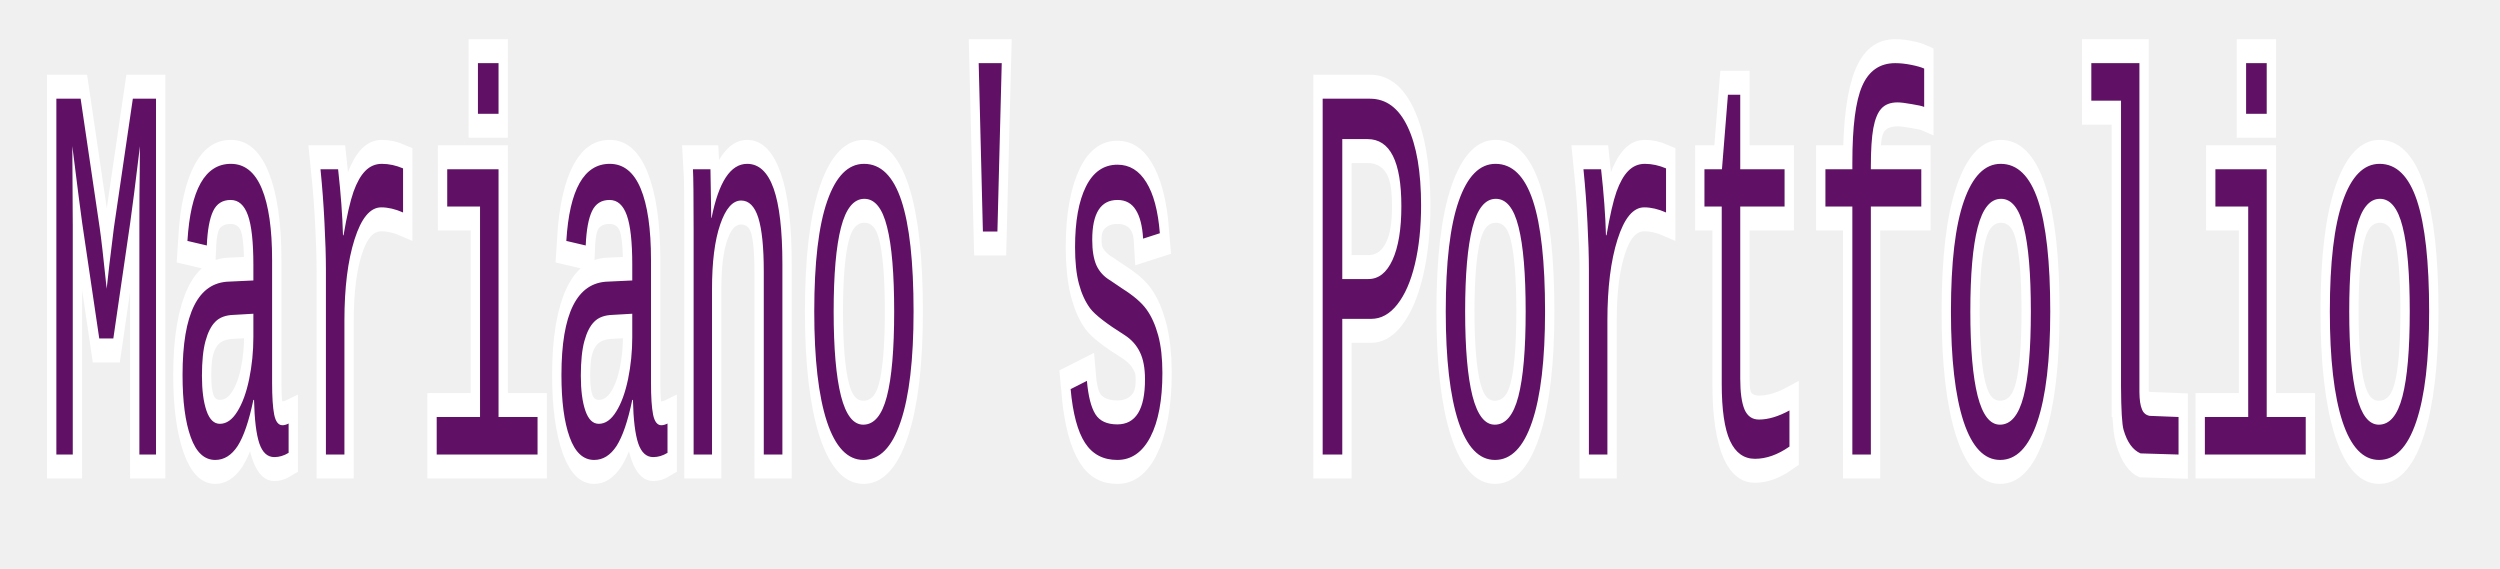
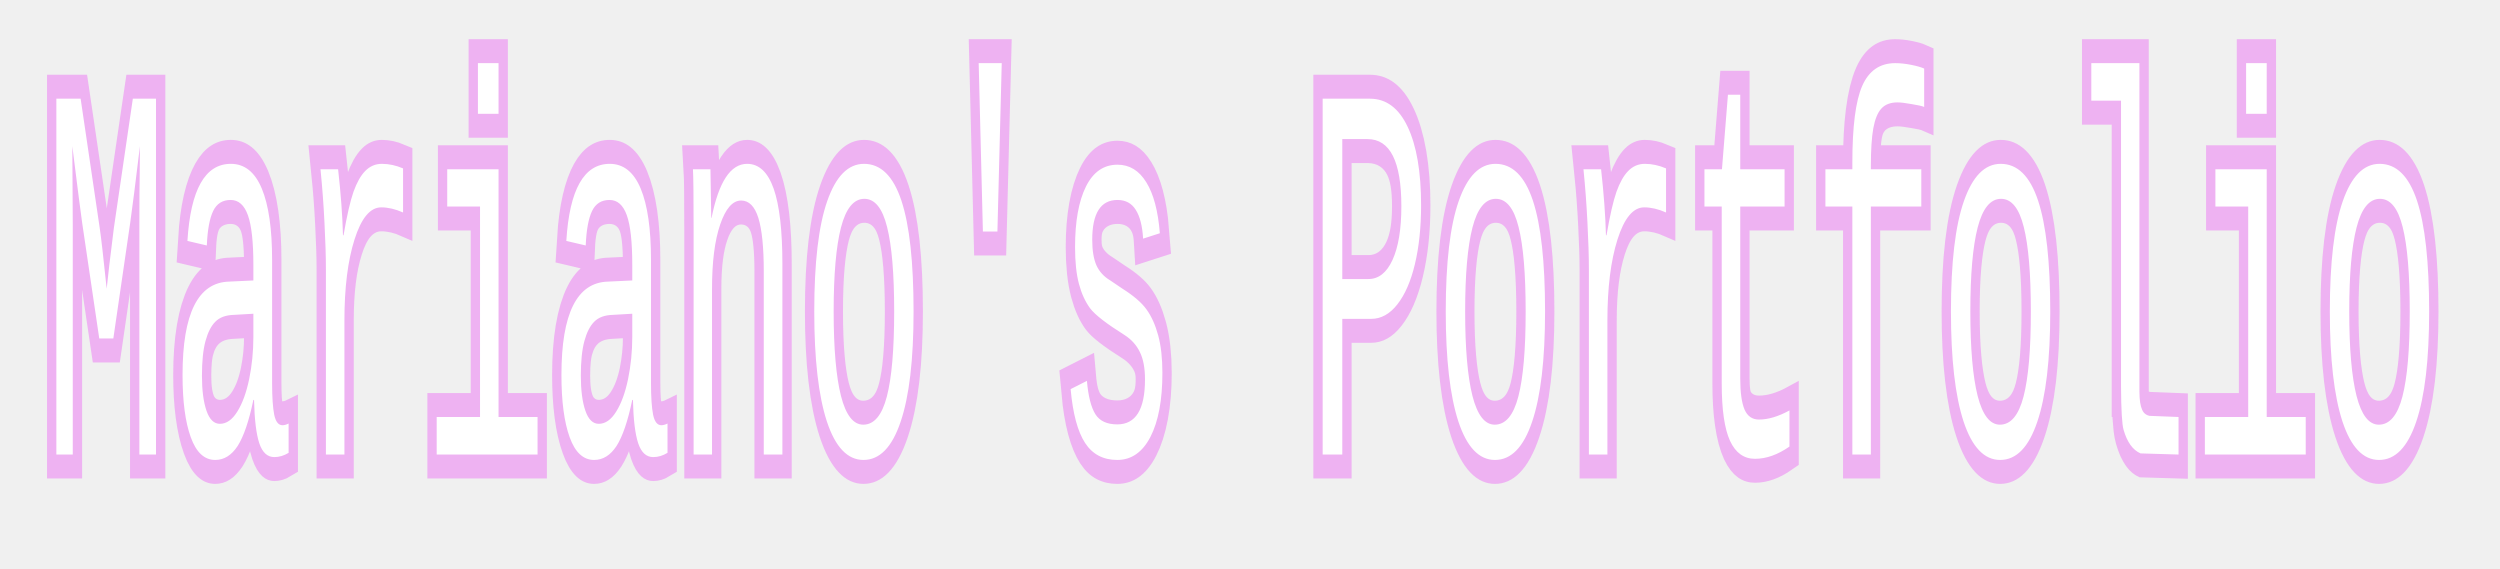
<svg xmlns="http://www.w3.org/2000/svg" width="220" height="50" viewBox="0 0 220 50" version="1.1" id="svg1">
  <defs id="defs1" />
  <g id="layer1">
-     <text xml:space="preserve" style="font-style:normal;font-weight:normal;font-size:29.67px;line-height:1.25;font-family:sans-serif;fill:#601165;fill-opacity:1;stroke:#ffffff;stroke-width:2.631;stroke-dasharray:none;stroke-opacity:1;paint-order:markers stroke fill" x="6.071" y="24.97" id="text1" transform="scale(0.62423,1.601974)">
-       <tspan id="tspan1" style="font-style:normal;font-variant:normal;font-weight:normal;font-stretch:normal;font-family:'Courier New';-inkscape-font-specification:'Courier New';stroke:#ffffff;stroke-width:2.631;stroke-dasharray:none;stroke-opacity:1;paint-order:markers stroke fill;fill:#601165;fill-opacity:1" x="6.071" y="24.97">Mariano's Portfolio</tspan>
+     <text xml:space="preserve" style="font-style:normal;font-weight:normal;font-size:29.67px;line-height:1.25;font-family:sans-serif;fill:#ffffff;fill-opacity:1;stroke:#eeb2f2;stroke-width:2.631;stroke-dasharray:none;stroke-opacity:1;paint-order:markers stroke fill" x="6.071" y="24.97" id="text1" transform="scale(0.62423,1.601974)">
+       <tspan id="tspan1" style="font-style:normal;font-variant:normal;font-weight:normal;font-stretch:normal;font-family:'Courier New';-inkscape-font-specification:'Courier New';stroke:#eeb2f2;stroke-width:2.631;stroke-dasharray:none;stroke-opacity:1;paint-order:markers stroke fill;fill:#ffffff;fill-opacity:1" x="6.071" y="24.97">Mariano's Portfolio</tspan>
    </text>
  </g>
</svg>
